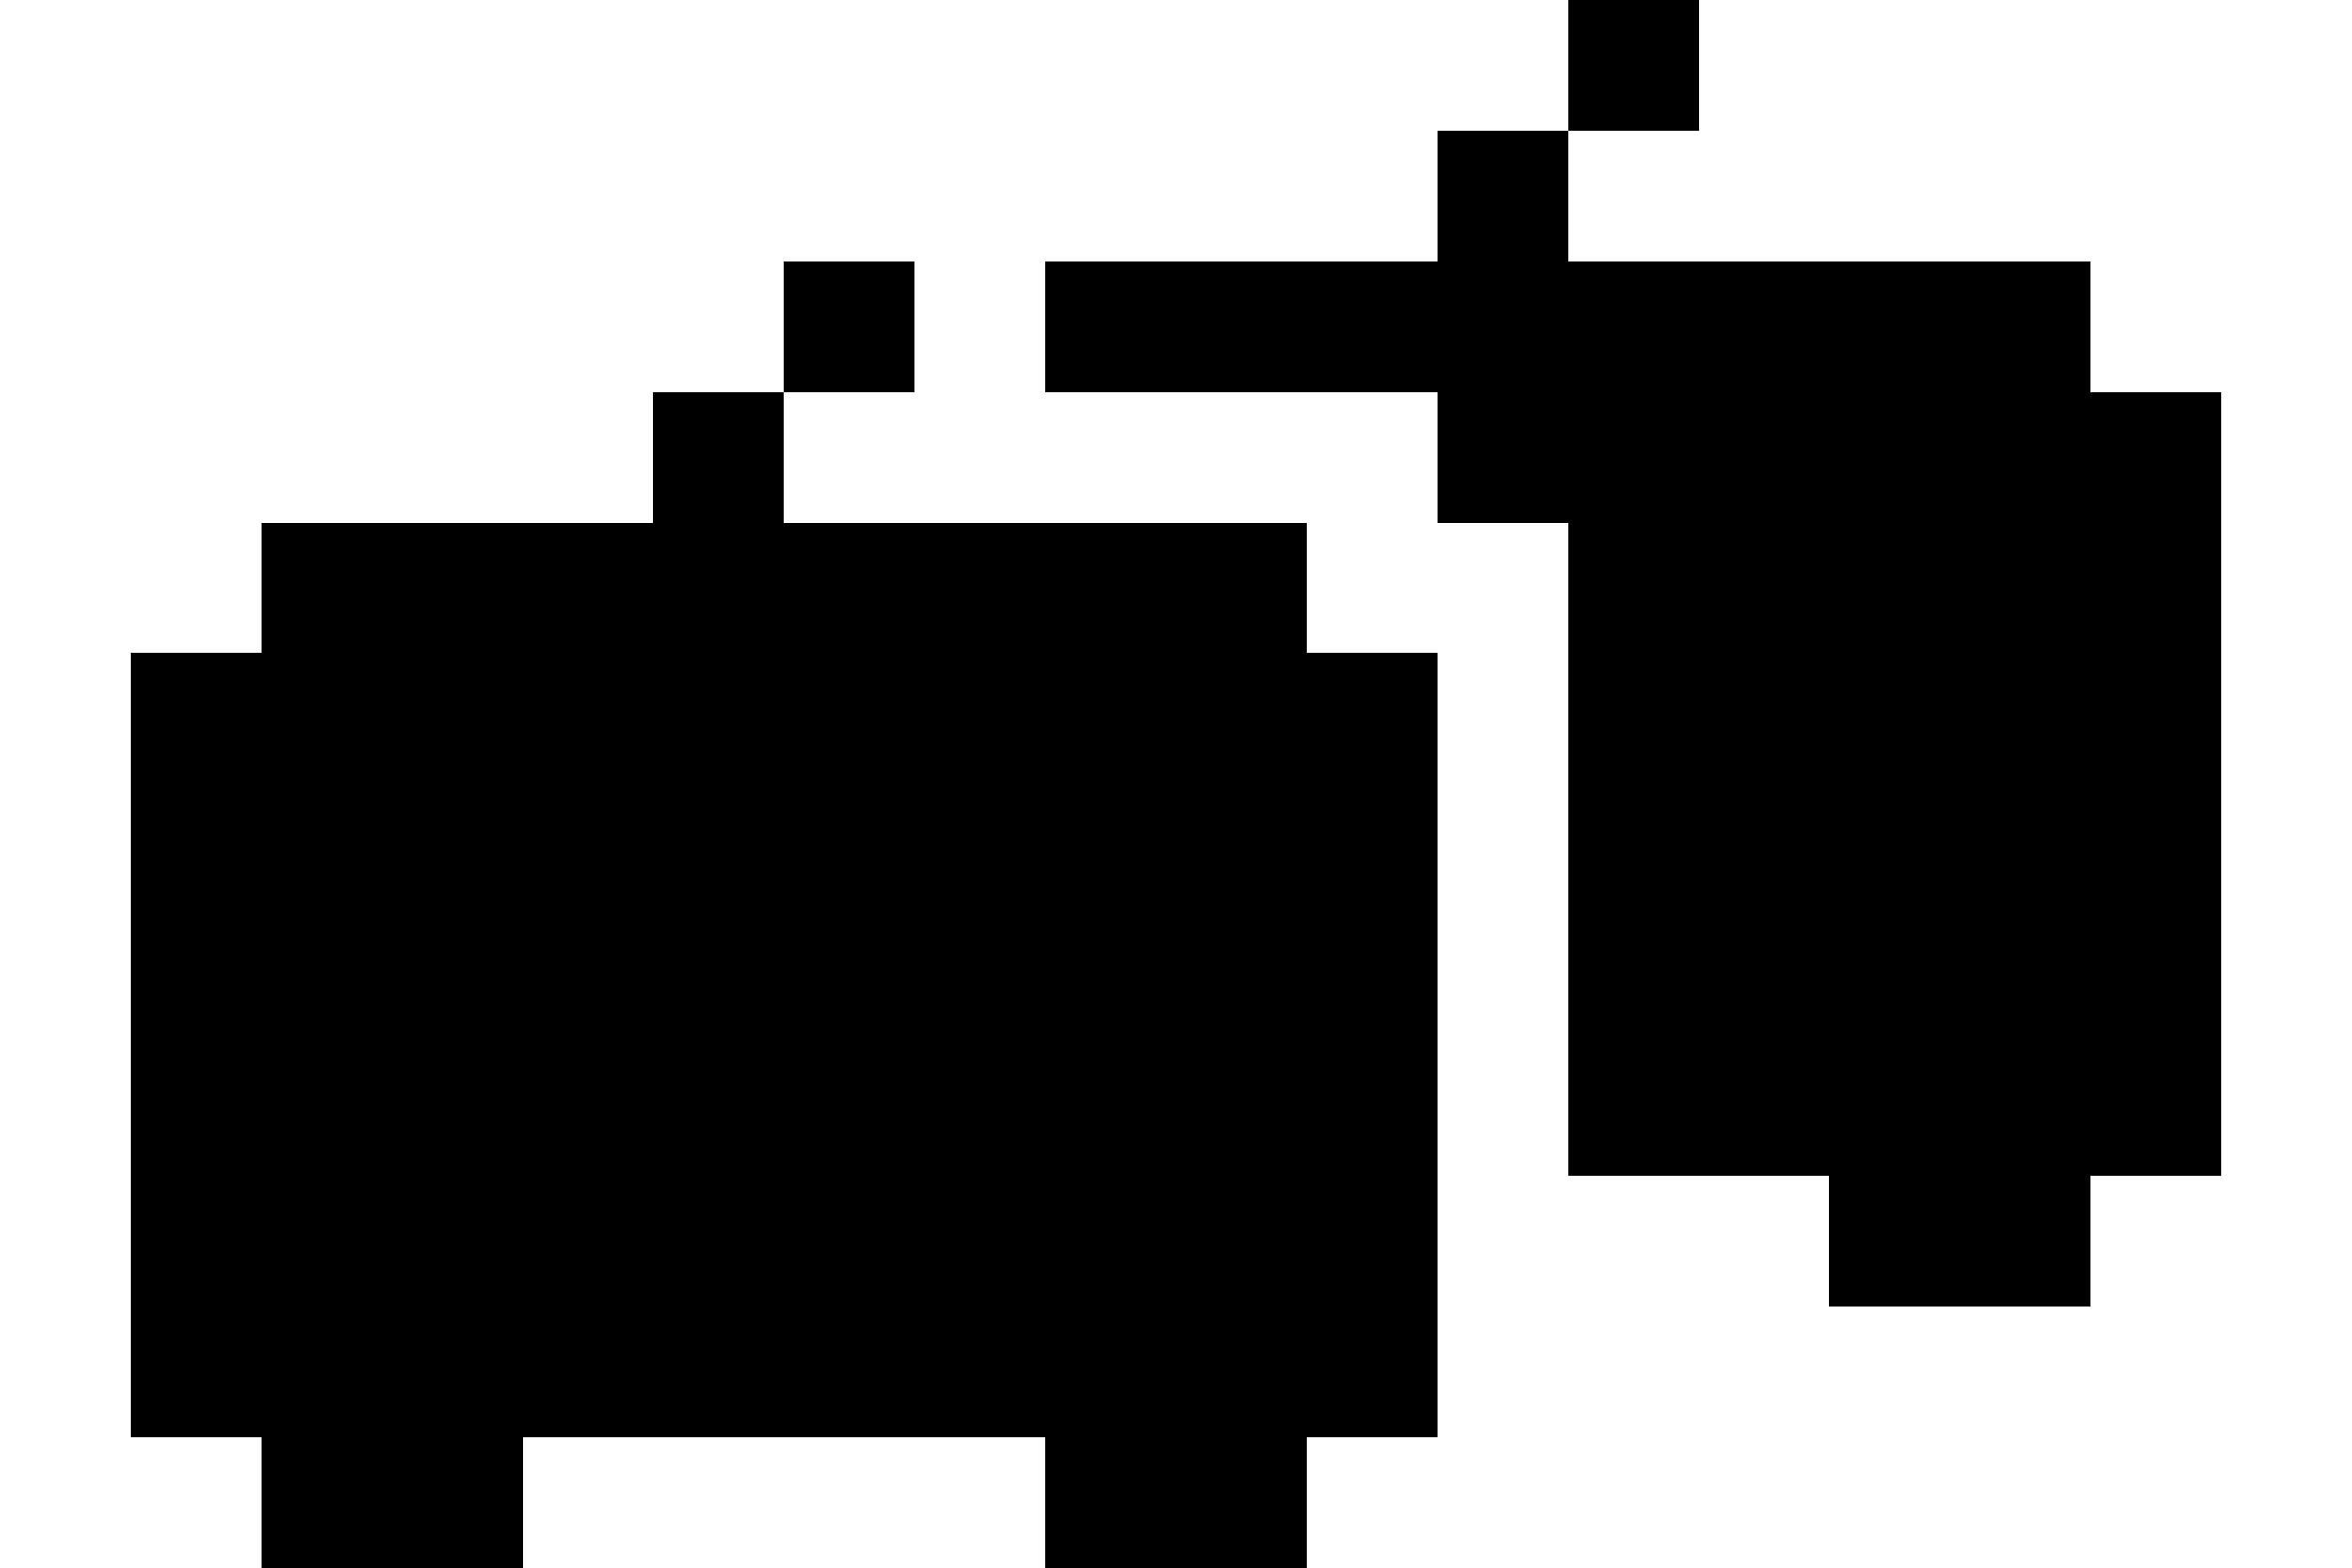
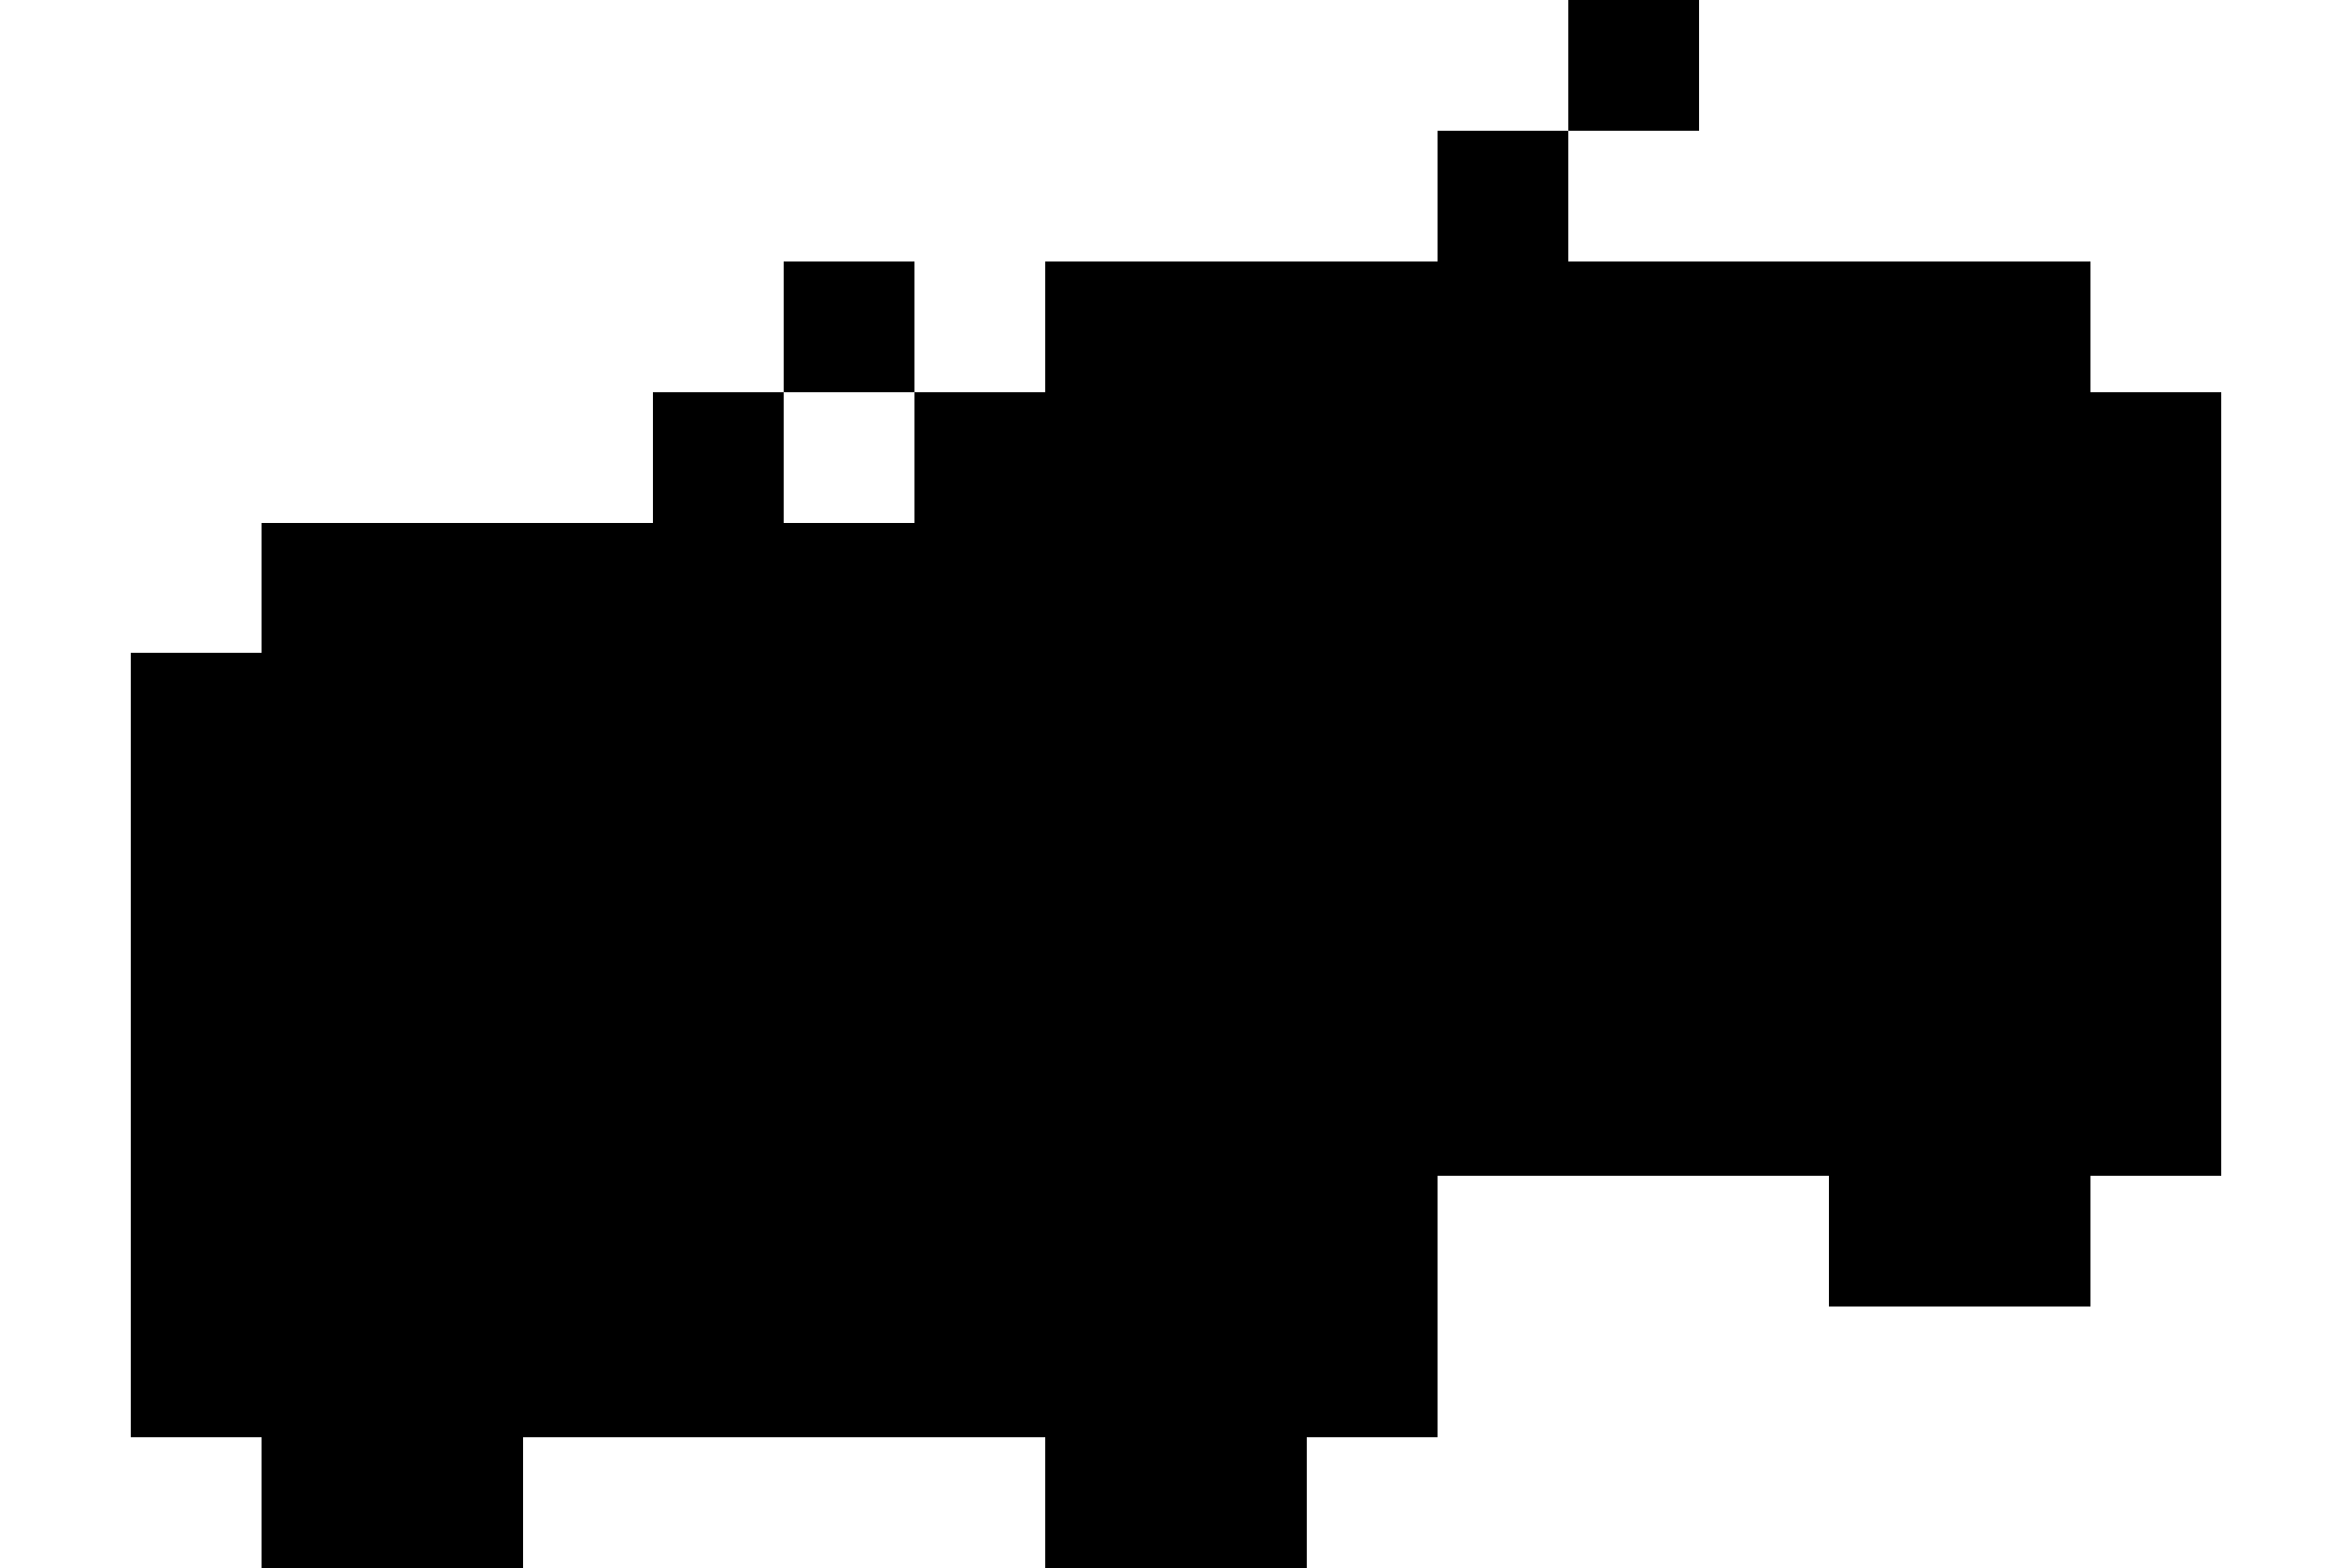
<svg class="logo" role="img" aria-label="cc-profiles" viewBox="0 0 126 84" shape-rendering="crispEdges">
  <g class="m-back">
-     <g class="lg-e">
-       <rect class="lg-ant" x="84" y="0" width="7" height="7" />
-       <rect class="lg-ant" x="77" y="7" width="7" height="7" />
-       <rect x="56" y="14" width="56" height="7" />
-       <rect x="77" y="21" width="42" height="7" />
-       <rect x="84" y="28" width="14" height="7" />
-       <rect x="105" y="28" width="14" height="7" />
-       <rect x="84" y="35" width="14" height="7" />
-       <rect x="105" y="35" width="14" height="7" />
-       <rect x="84" y="42" width="35" height="7" />
-       <rect x="84" y="49" width="35" height="7" />
-       <rect x="84" y="56" width="35" height="7" />
-       <rect x="98" y="63" width="14" height="7" />
-       <rect x="98" y="28" width="7" height="14" />
+     <g transform="translate(42 -14)">
+       <g class="lg-e">
+         <rect class="lg-ant" x="42" y="14" width="7" height="7" />
+         <rect class="lg-ant" x="35" y="21" width="7" height="7" />
+         <rect x="14" y="28" width="56" height="7" />
+         <rect x="7" y="35" width="70" height="7" />
+         <rect x="7" y="42" width="14" height="7" />
+         <rect x="28" y="42" width="28" height="7" />
+         <rect x="63" y="42" width="14" height="7" />
+         <rect x="7" y="49" width="14" height="7" />
+         <rect x="28" y="49" width="28" height="7" />
+         <rect x="63" y="49" width="14" height="7" />
+         <rect x="7" y="56" width="70" height="7" />
+         <rect x="7" y="63" width="70" height="7" />
+         <rect x="7" y="70" width="70" height="7" />
+         <rect x="14" y="77" width="14" height="7" />
+         <rect x="56" y="77" width="14" height="7" />
+         <rect x="21" y="42" width="7" height="14" />
+         <rect x="56" y="42" width="7" height="14" />
+       </g>
+       <rect class="lg-back lg-ant" x="42" y="14" width="7" height="7" />
+       <rect class="lg-back lg-ant" x="35" y="21" width="7" height="7" />
+       <rect class="lg-back" x="14" y="28" width="56" height="7" />
+       <rect class="lg-back" x="7" y="35" width="70" height="7" />
+       <rect class="lg-back" x="7" y="42" width="14" height="7" />
+       <rect class="lg-back" x="28" y="42" width="28" height="7" />
+       <rect class="lg-back" x="63" y="42" width="14" height="7" />
+       <rect class="lg-back" x="7" y="49" width="14" height="7" />
+       <rect class="lg-back" x="28" y="49" width="28" height="7" />
+       <rect class="lg-back" x="63" y="49" width="14" height="7" />
+       <rect class="lg-back" x="7" y="56" width="70" height="7" />
+       <rect class="lg-back" x="7" y="63" width="70" height="7" />
+       <rect class="lg-back" x="7" y="70" width="70" height="7" />
+       <rect class="lg-back" x="14" y="77" width="14" height="7" />
+       <rect class="lg-back" x="56" y="77" width="14" height="7" />
+       <rect class="lg-back" x="21" y="42" width="7" height="14" />
+       <rect class="lg-back" x="56" y="42" width="7" height="14" />
+       <rect class="lg-eye" x="21" y="42" width="7" height="7" />
+       <rect class="lg-eye" x="56" y="42" width="7" height="7" />
+       <rect class="lg-eye" x="21" y="49" width="7" height="7" />
+       <rect class="lg-eye" x="56" y="49" width="7" height="7" />
    </g>
-     <rect class="lg-back lg-ant" x="84" y="0" width="7" height="7" />
-     <rect class="lg-back lg-ant" x="77" y="7" width="7" height="7" />
-     <rect class="lg-back" x="56" y="14" width="56" height="7" />
-     <rect class="lg-back" x="77" y="21" width="42" height="7" />
-     <rect class="lg-back" x="84" y="28" width="14" height="7" />
-     <rect class="lg-back" x="105" y="28" width="14" height="7" />
-     <rect class="lg-back" x="84" y="35" width="14" height="7" />
-     <rect class="lg-back" x="105" y="35" width="14" height="7" />
-     <rect class="lg-back" x="84" y="42" width="35" height="7" />
-     <rect class="lg-back" x="84" y="49" width="35" height="7" />
-     <rect class="lg-back" x="84" y="56" width="35" height="7" />
-     <rect class="lg-back" x="98" y="63" width="14" height="7" />
-     <rect class="lg-back" x="98" y="28" width="7" height="14" />
-     <rect class="lg-eye" x="98" y="28" width="7" height="7" />
-     <rect class="lg-eye" x="98" y="35" width="7" height="7" />
  </g>
  <g class="m-front">
    <g class="lg-e">
      <rect class="lg-ant" x="42" y="14" width="7" height="7" />
      <rect class="lg-ant" x="35" y="21" width="7" height="7" />
      <rect x="14" y="28" width="56" height="7" />
      <rect x="7" y="35" width="70" height="7" />
      <rect x="7" y="42" width="14" height="7" />
      <rect x="28" y="42" width="28" height="7" />
      <rect x="63" y="42" width="14" height="7" />
      <rect x="7" y="49" width="14" height="7" />
      <rect x="28" y="49" width="28" height="7" />
      <rect x="63" y="49" width="14" height="7" />
      <rect x="7" y="56" width="70" height="7" />
      <rect x="7" y="63" width="70" height="7" />
      <rect x="7" y="70" width="70" height="7" />
      <rect x="14" y="77" width="14" height="7" />
      <rect x="56" y="77" width="14" height="7" />
      <rect x="21" y="42" width="7" height="14" />
      <rect x="56" y="42" width="7" height="14" />
    </g>
    <rect class="lg-front lg-ant" x="42" y="14" width="7" height="7" />
    <rect class="lg-front lg-ant" x="35" y="21" width="7" height="7" />
    <rect class="lg-front" x="14" y="28" width="56" height="7" />
    <rect class="lg-front" x="7" y="35" width="70" height="7" />
    <rect class="lg-front" x="7" y="42" width="14" height="7" />
    <rect class="lg-front" x="28" y="42" width="28" height="7" />
    <rect class="lg-front" x="63" y="42" width="14" height="7" />
    <rect class="lg-front" x="7" y="49" width="14" height="7" />
    <rect class="lg-front" x="28" y="49" width="28" height="7" />
    <rect class="lg-front" x="63" y="49" width="14" height="7" />
    <rect class="lg-front" x="7" y="56" width="70" height="7" />
    <rect class="lg-front" x="7" y="63" width="70" height="7" />
    <rect class="lg-front" x="7" y="70" width="70" height="7" />
    <rect class="lg-front" x="14" y="77" width="14" height="7" />
    <rect class="lg-front" x="56" y="77" width="14" height="7" />
    <rect class="lg-front" x="21" y="42" width="7" height="14" />
    <rect class="lg-front" x="56" y="42" width="7" height="14" />
    <rect class="lg-eye" x="21" y="42" width="7" height="7" />
    <rect class="lg-eye" x="56" y="42" width="7" height="7" />
    <rect class="lg-eye" x="21" y="49" width="7" height="7" />
    <rect class="lg-eye" x="56" y="49" width="7" height="7" />
  </g>
</svg>
